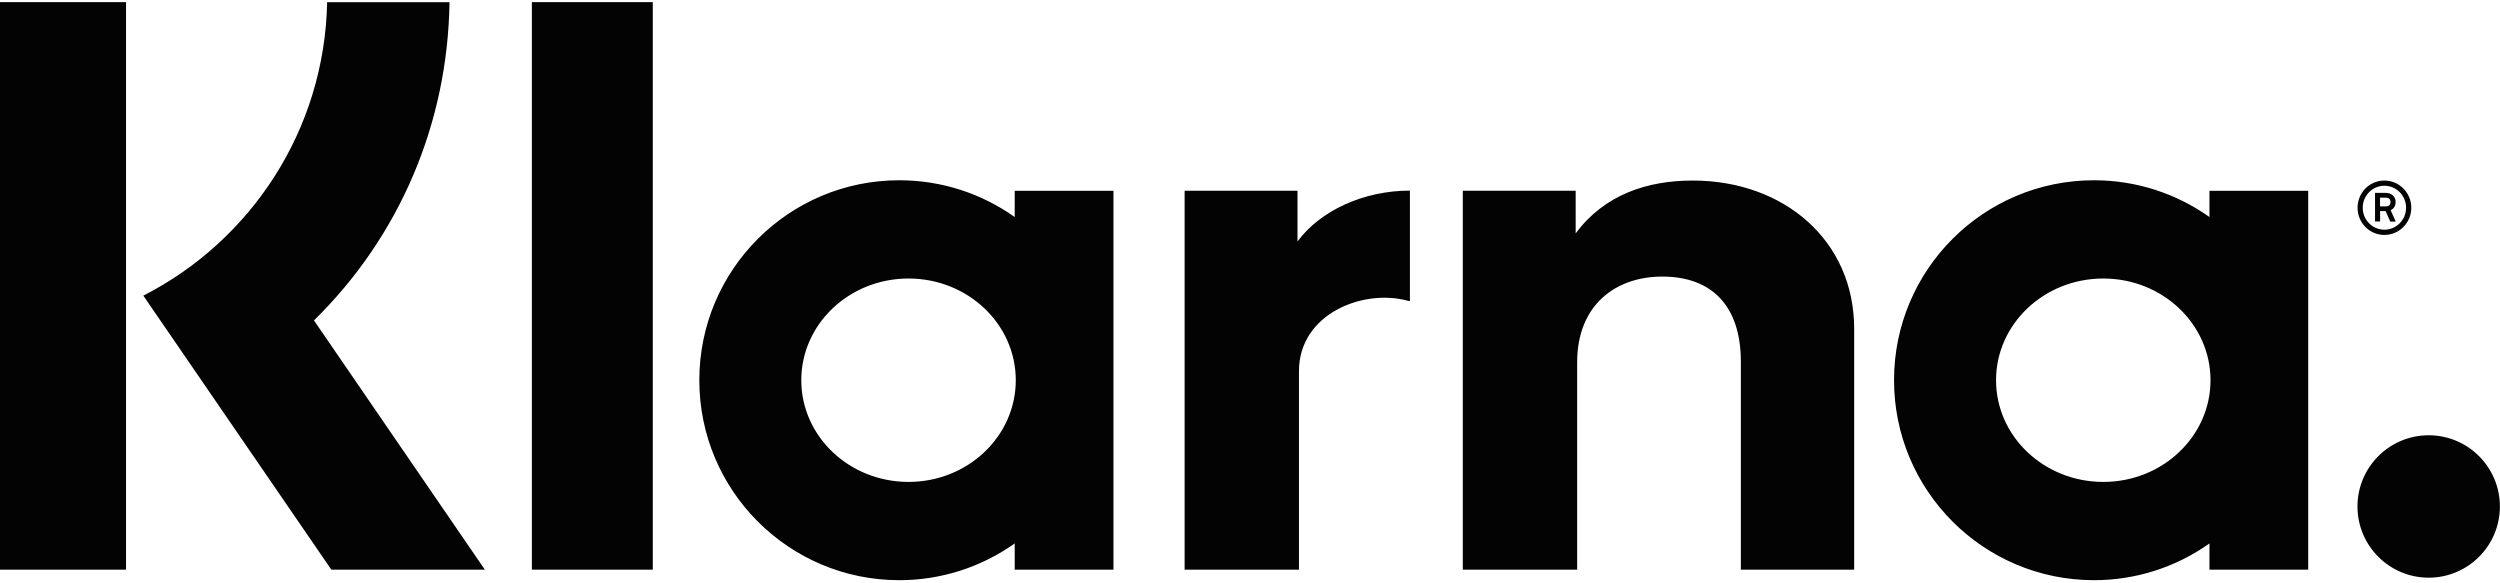
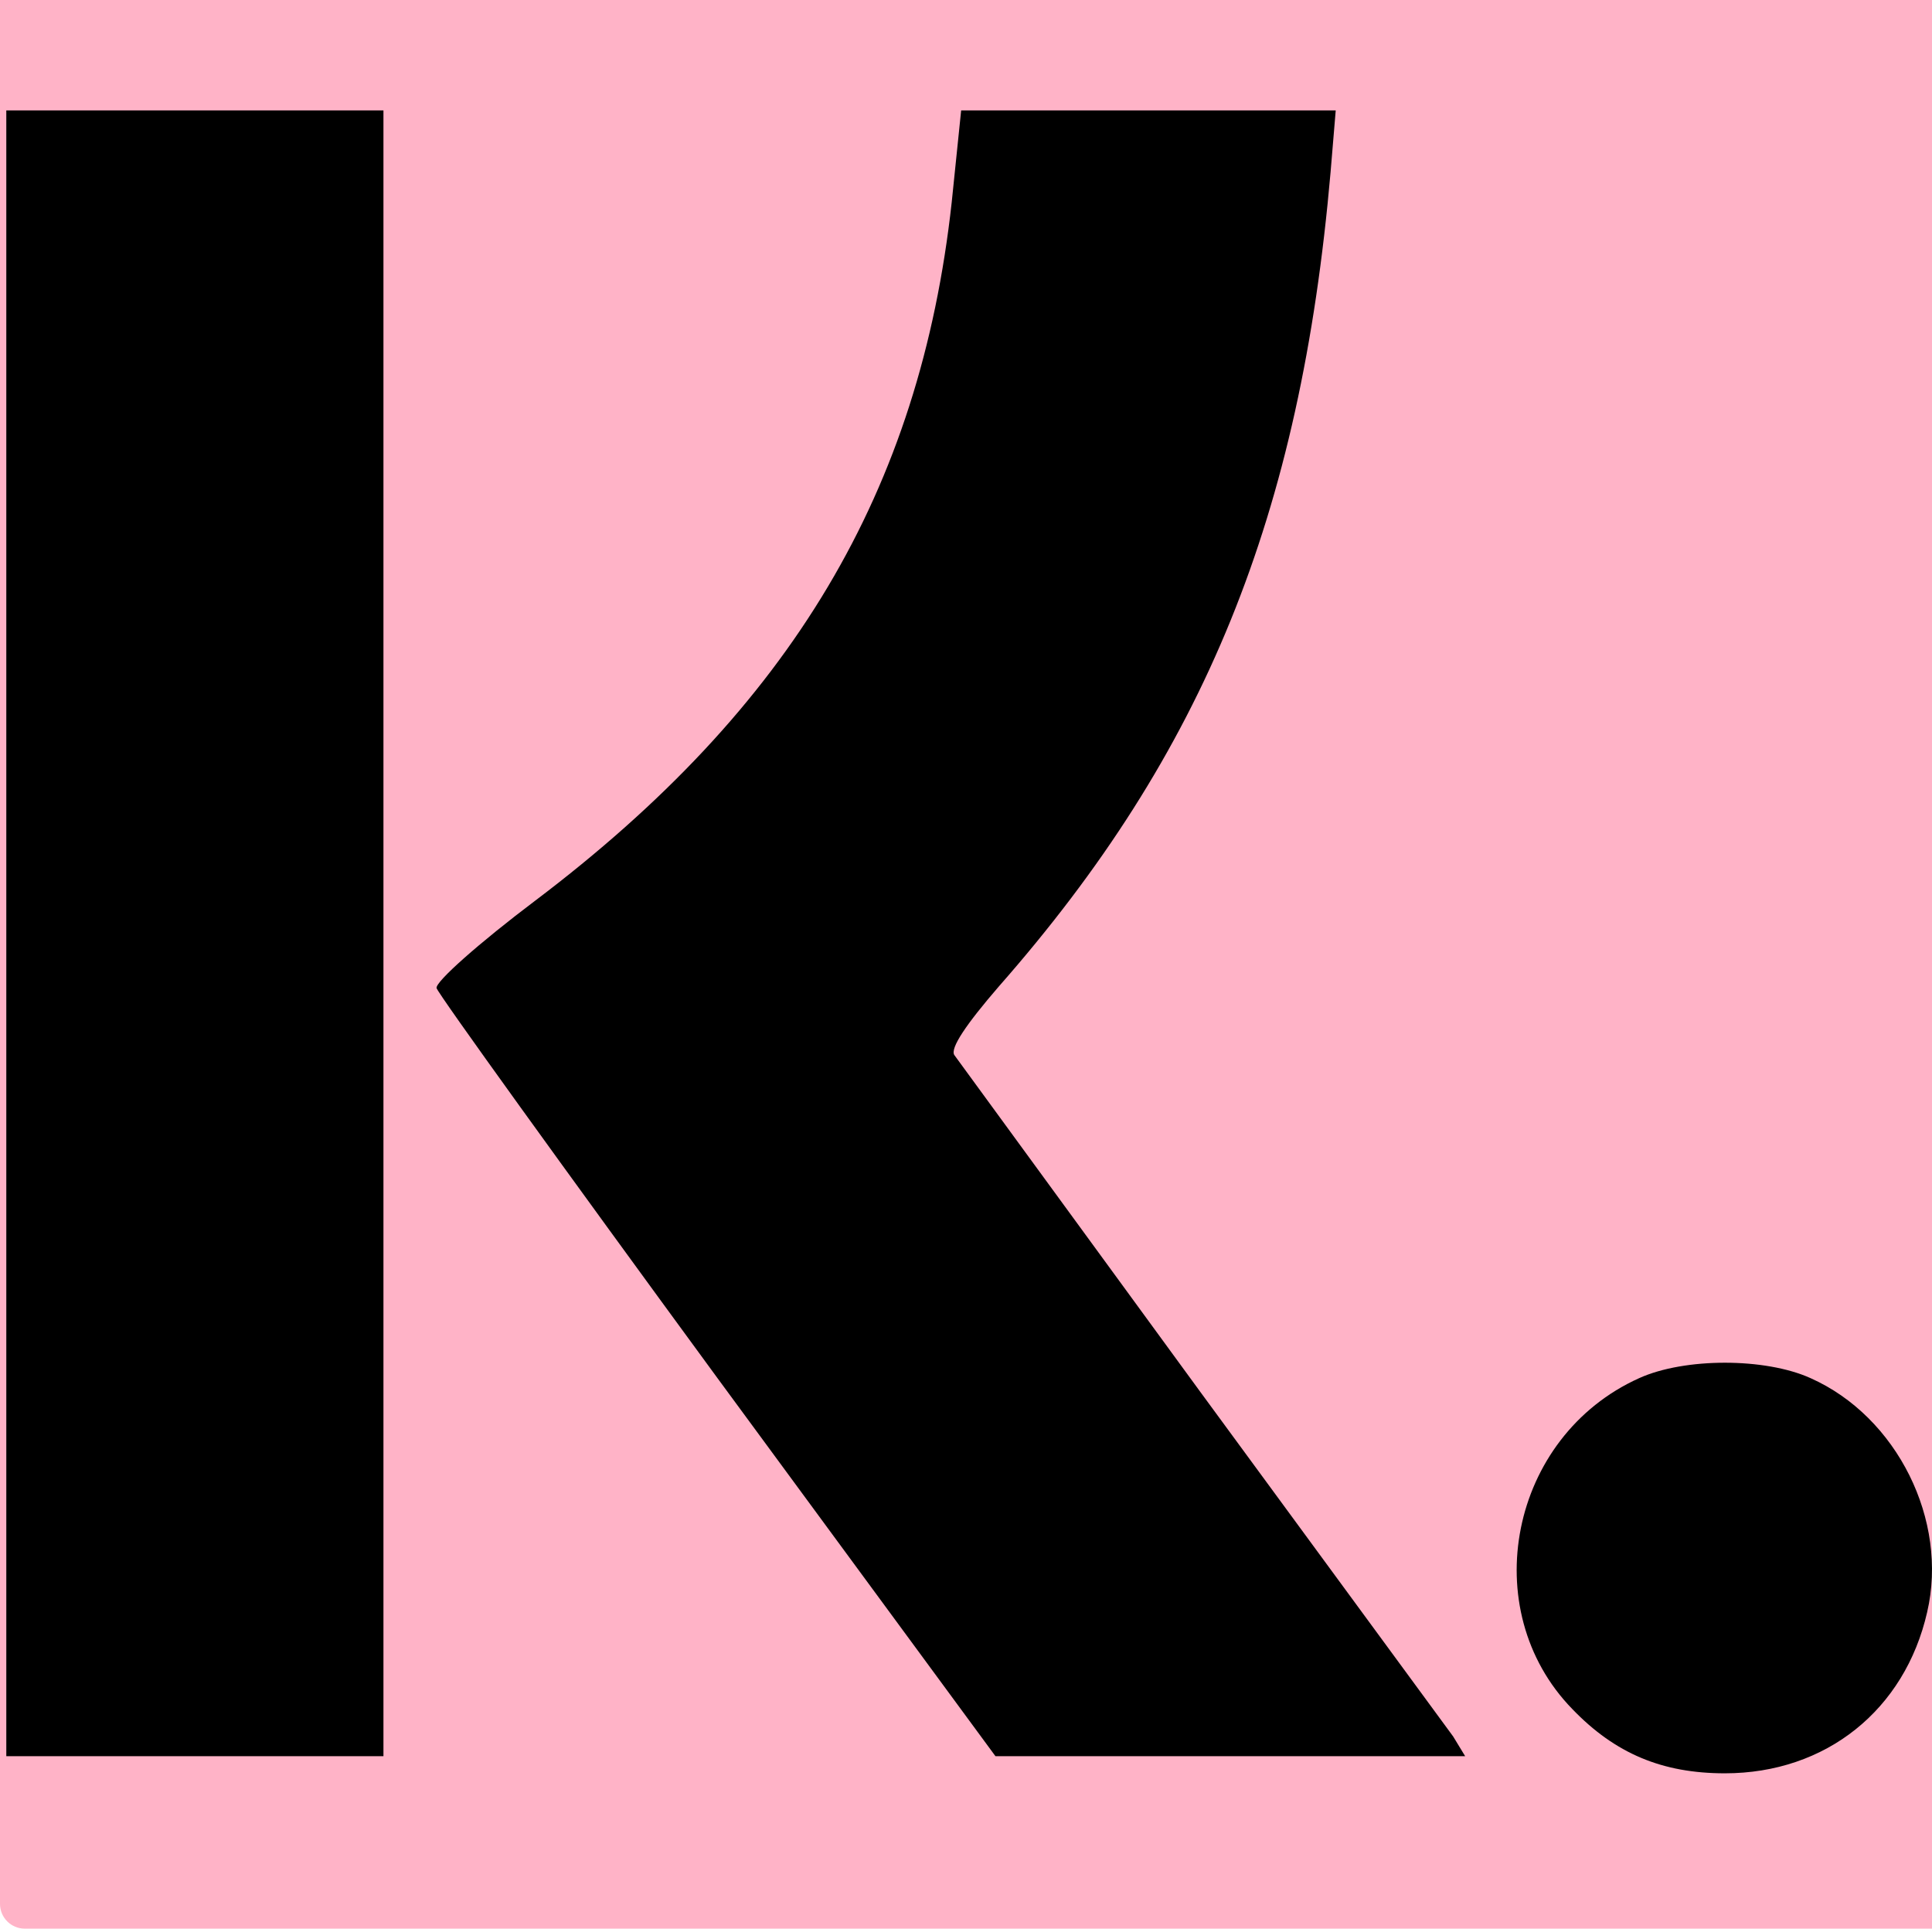
- <svg xmlns="http://www.w3.org/2000/svg" width="249" height="58" viewBox="0 0 248.076 57.356">
-   <path d="M52.778 56.315h11.998V0H52.778zM128.75 23.75v-5.037h-11.2v37.6h11.347V36.61c0-5.718 6.45-8.226 10.875-6.958.044.013.088 0 .134 0V18.7c-4.646 0-8.917 2.02-11.146 5.036zM90.154 47.606c-5.878 0-10.642-4.518-10.642-10.092s4.764-10.092 10.642-10.092 10.642 4.518 10.642 10.092-4.765 10.092-10.642 10.092zM100.69 21.32c-3.237-2.294-7.188-3.647-11.457-3.647-10.958 0-19.84 8.884-19.84 19.842s8.883 19.842 19.84 19.842a19.75 19.75 0 0 0 11.457-3.646v2.605h9.8v-37.6h-9.8zm67.264-3.618c-4.498 0-8.754 1.396-11.6 5.248v-4.235h-11.2v37.6h11.347V35.748c0-5.718 3.835-8.518 8.452-8.518 4.948 0 7.792 2.956 7.792 8.44v20.645h11.245V32.403c0-8.752-6.958-14.702-16.027-14.702zM241 42.977a7.07 7.07 0 0 0-7.067 7.067 7.07 7.07 0 0 0 7.067 7.066 7.07 7.07 0 0 0 7.066-7.066 7.07 7.07 0 0 0-7.066-7.067zm-32.29 4.63c-5.878 0-10.642-4.518-10.642-10.092s4.764-10.092 10.642-10.092 10.64 4.518 10.64 10.092-4.764 10.092-10.64 10.092zm10.535-26.287c-3.237-2.294-7.188-3.647-11.457-3.647-10.958 0-19.842 8.884-19.842 19.842s8.884 19.842 19.842 19.842a19.75 19.75 0 0 0 11.457-3.646v2.605h9.8v-37.6h-9.8zm16.926-1.92h.547c.343 0 .49.167.49.423s-.095.445-.49.445h-.547zm.008 1.327h.546l.46 1.05h.547l-.51-1.138c.33-.145.496-.43.496-.816 0-.533-.408-.9-1-.9h-1.043v2.837h.504zM0 56.315h12.506V0H0zM44.604.005H32.462c-.248 12.713-7.592 23.687-18.24 29.118L32.88 56.315h15.234L31.155 31.58c8.468-8.307 13.278-19.505 13.45-31.576zm192 18.213c1.19 0 2.152.978 2.152 2.18s-.963 2.18-2.152 2.18-2.15-.977-2.15-2.18.963-2.18 2.15-2.18zm0 4.88c1.473 0 2.67-1.21 2.67-2.698s-1.196-2.698-2.67-2.698-2.662 1.2-2.662 2.698 1.19 2.698 2.662 2.698z" fill="#020302" fill-rule="evenodd" />
+ <svg xmlns="http://www.w3.org/2000/svg" width="300.535" height="300" viewBox="0 0 225.401 225" preserveAspectRatio="xMidYMid meet">
+   <g transform="matrix(.1 0 0 -.1 -3.264828 223.878)">
+     <rect height="1800pt" rx="28.902" width="1900pt" x="32.648" y="-11.22" fill="#ffb3c7" />
+     <path d="M40 1150V190h440v1920H40zm1103 853c-37-337-187-589-486-815-65-49-117-95-115-102s149-211 327-454l325-442h548l-14 23-295 402-287 393c-5 8 14 36 52 80 240 273 352 549 387 950l6 72h-437zm802-1372c-151-68-191-270-78-386 50-52 105-75 178-75 118 0 210 74 236 188 25 107-35 228-136 273-53 24-147 24-200 0z" />
+   </g>
</svg>
